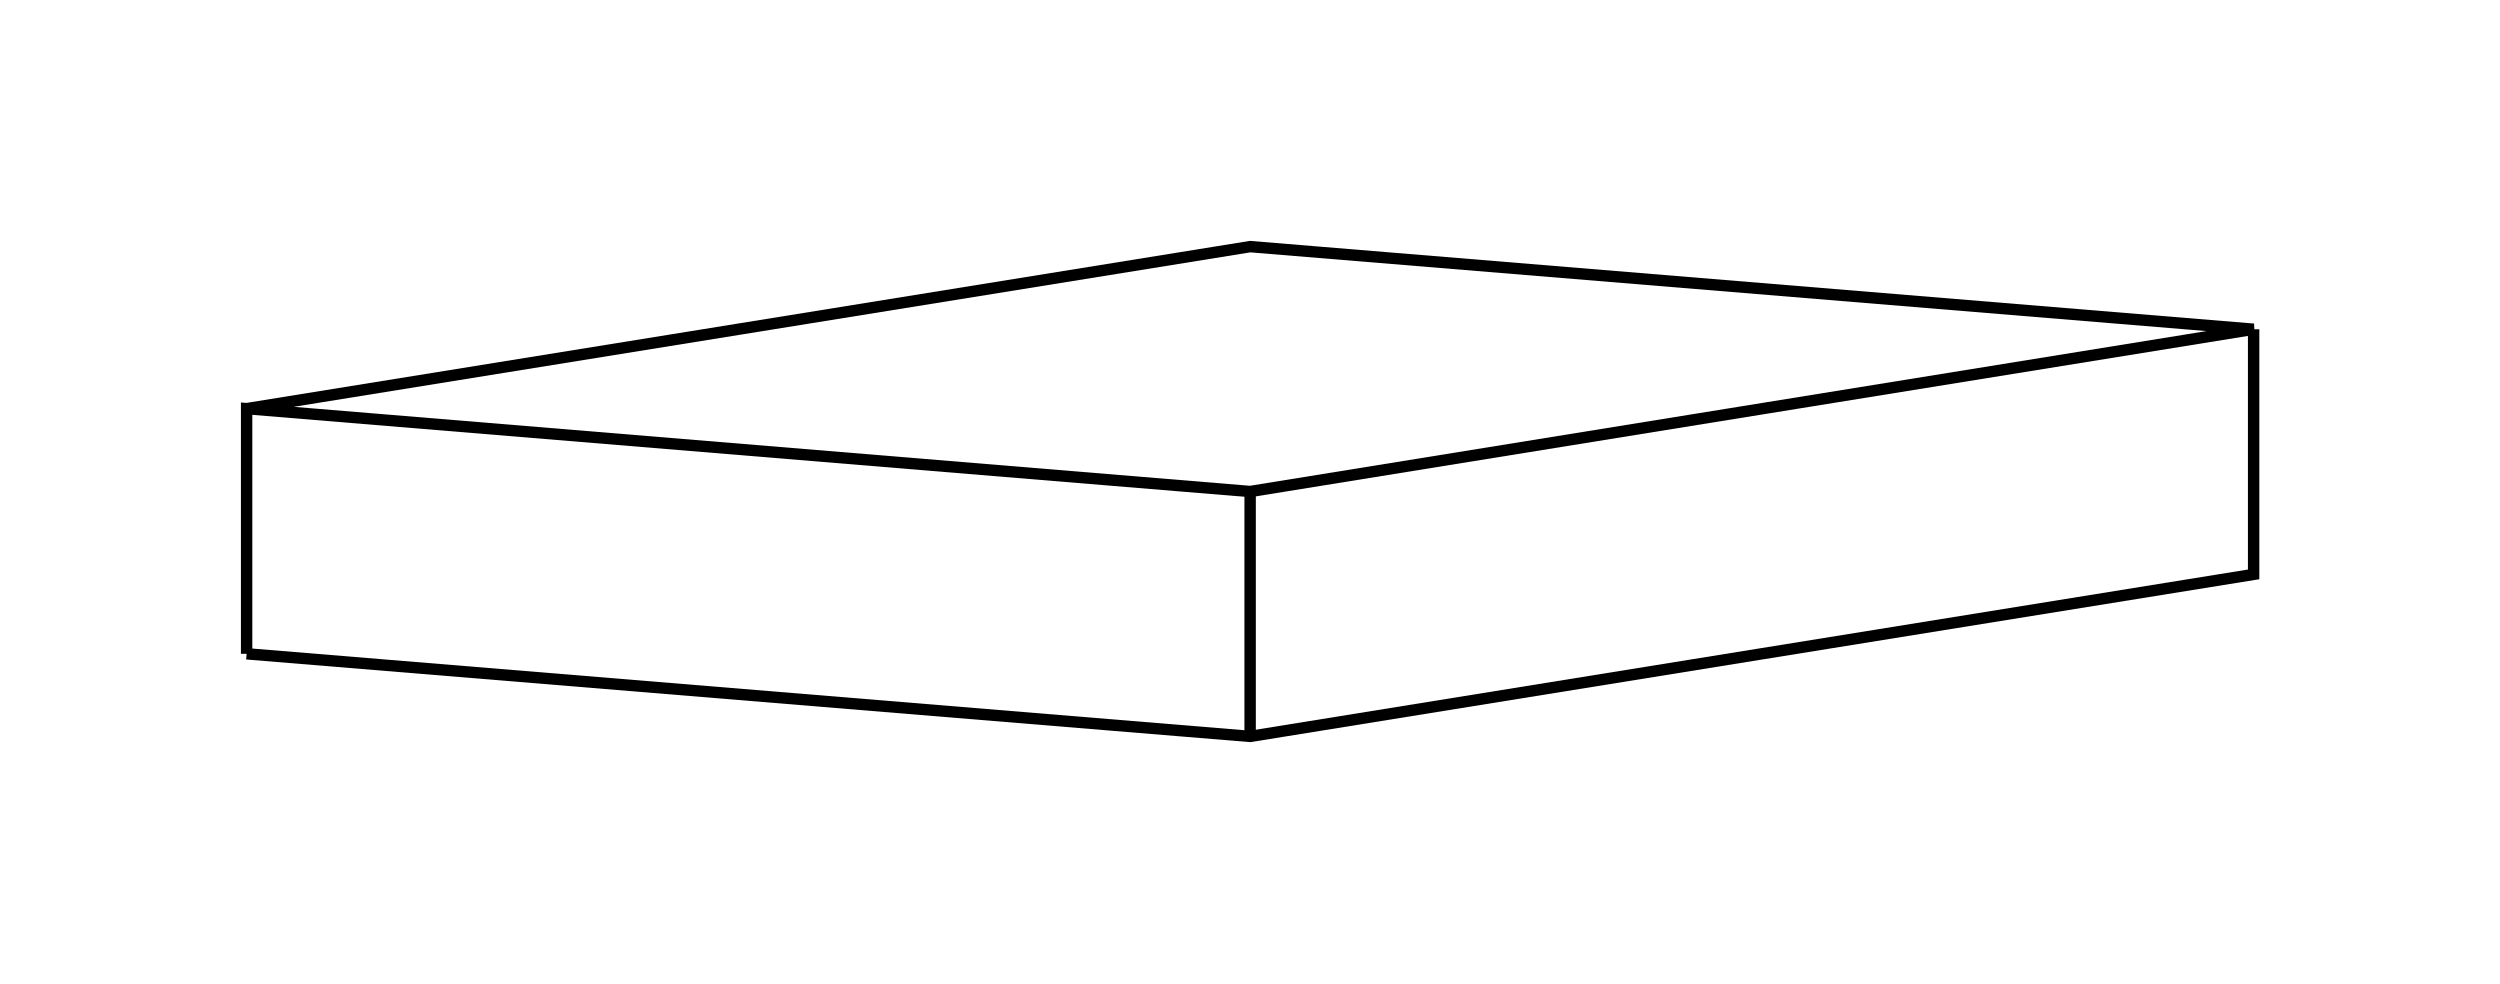
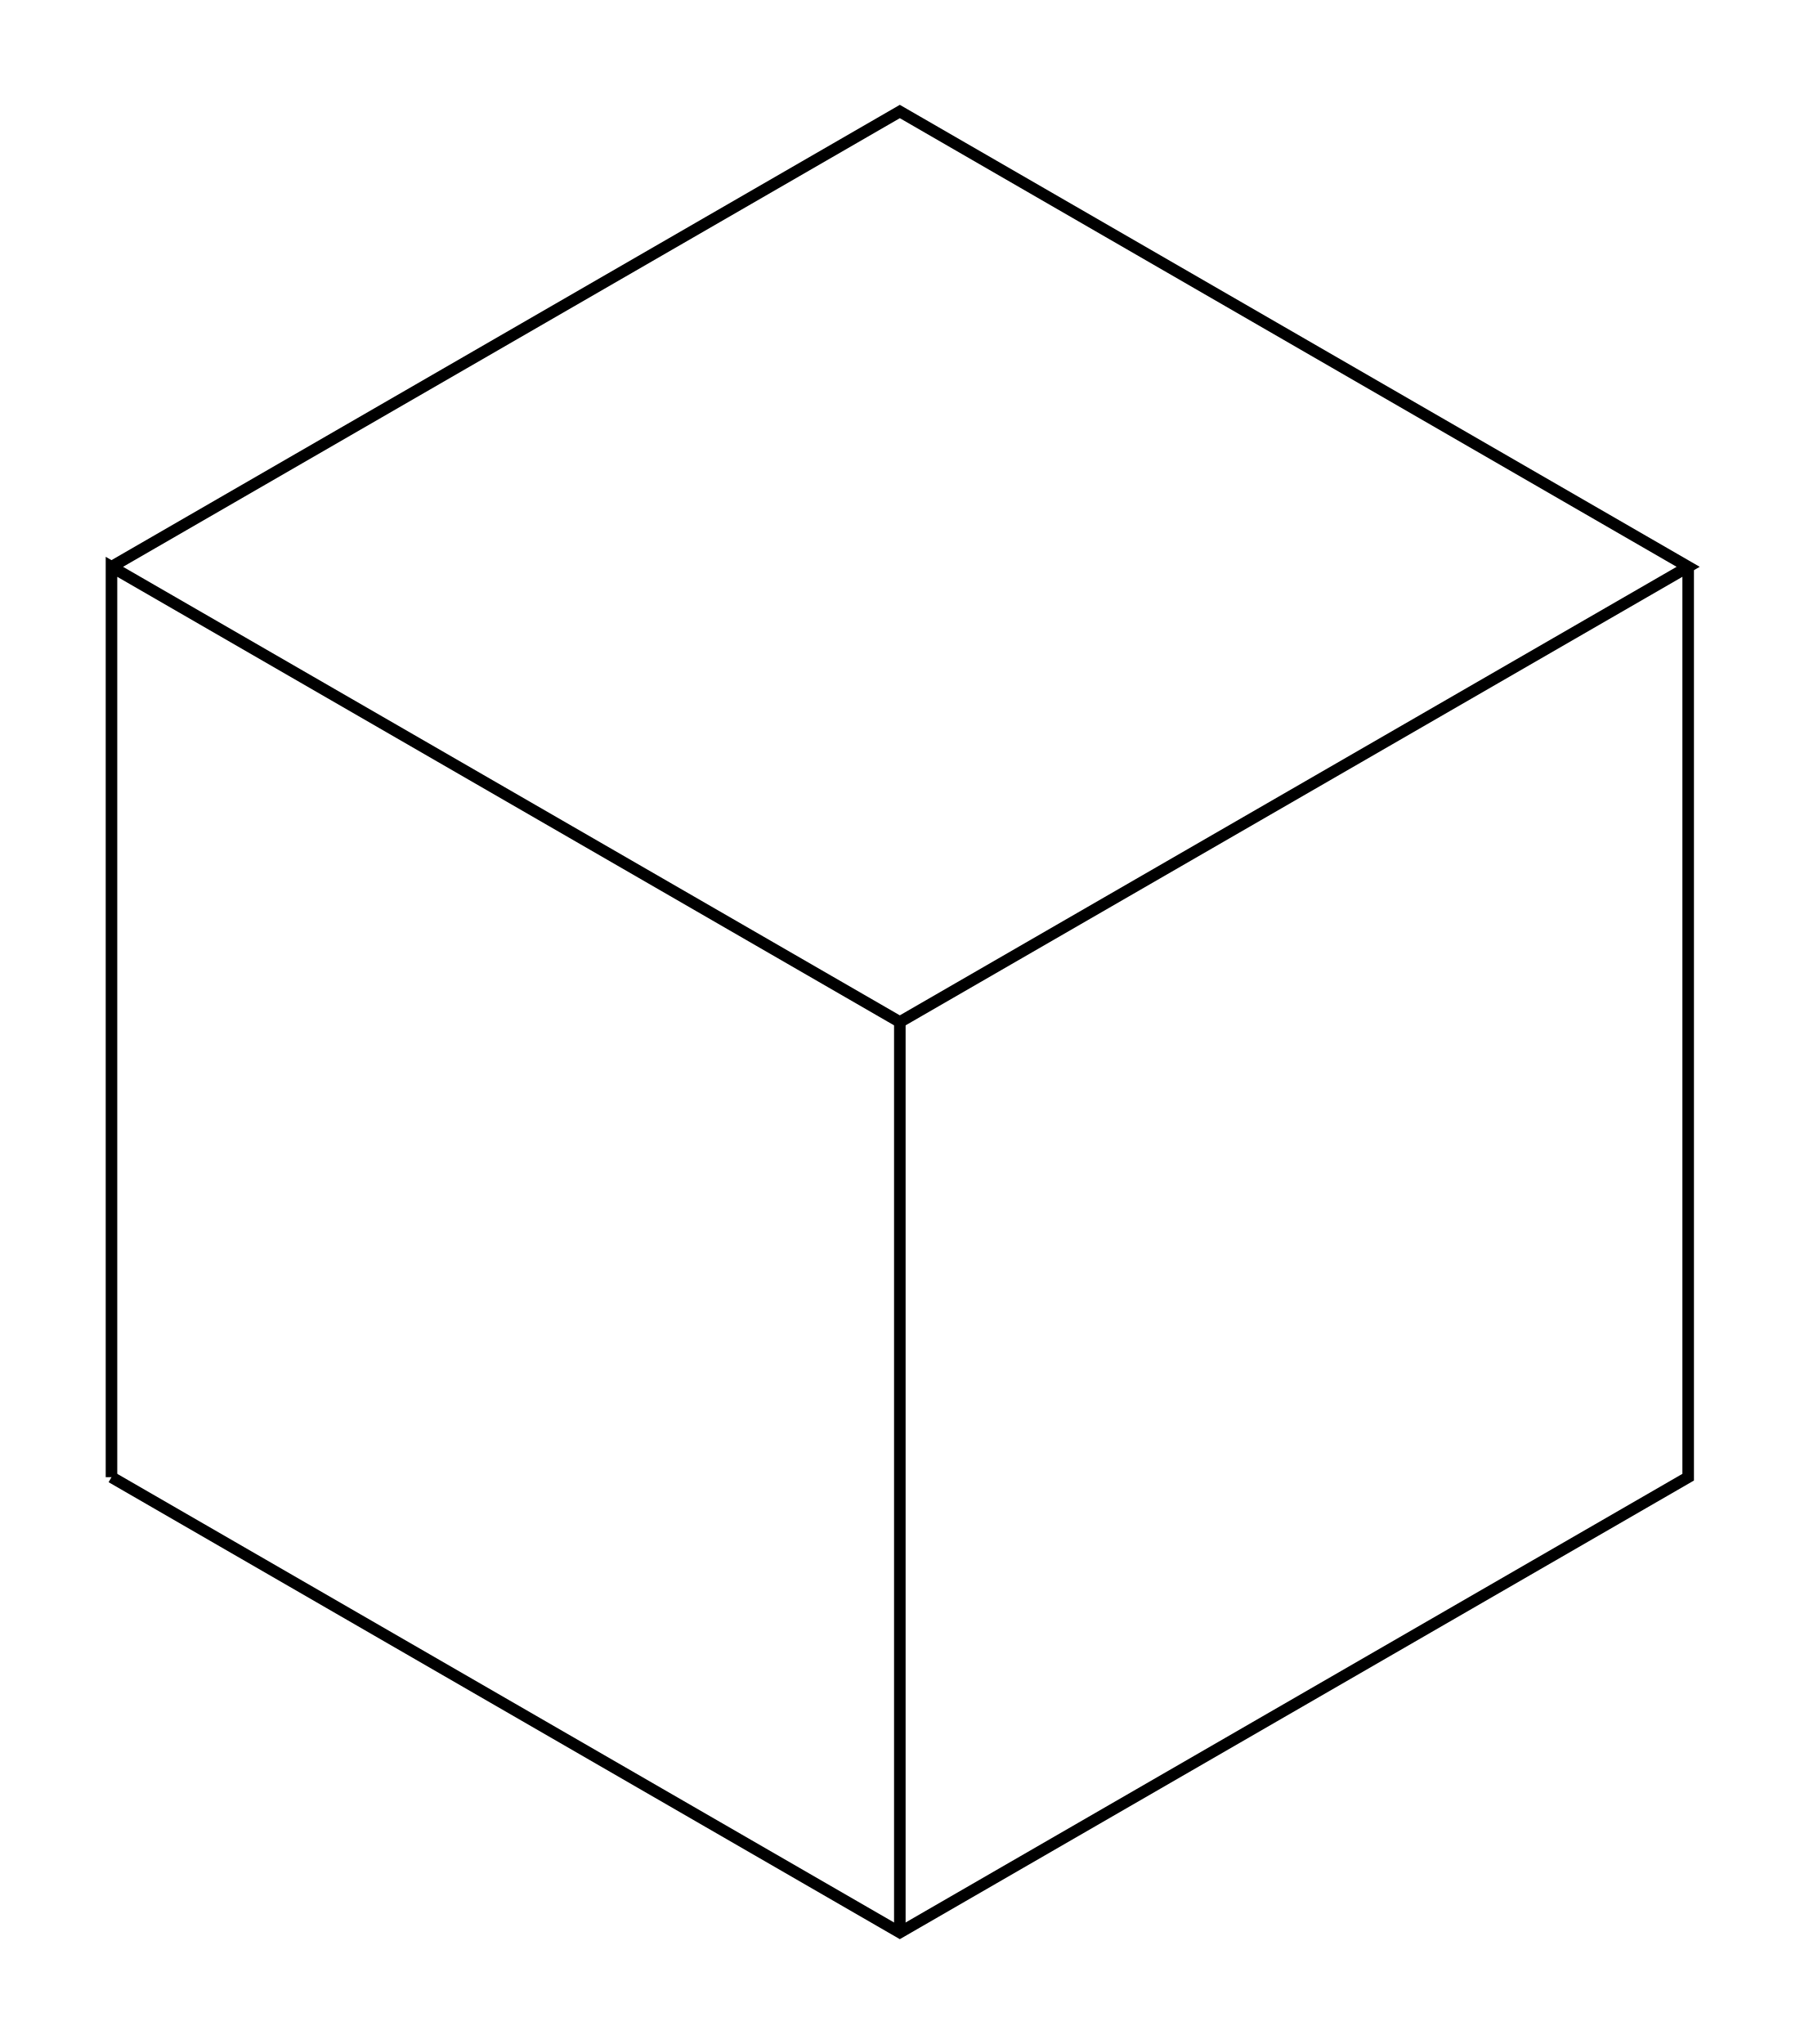
- <svg xmlns="http://www.w3.org/2000/svg" version="1.1" viewBox="-5.069 -1.993 10.137 3.987" fill="none" stroke="black" stroke-width="0.6%" vector-effect="non-scaling-stroke">
-   <path d="M -4.069 0.658 L -4.069 -0.336 L 0 0 L 4.069 -0.658 L 0 -0.993 L -4.069 -0.336" />
-   <path d="M 0 0.993 L 0 0" />
-   <path d="M -4.069 0.658 L 0 0.993 L 4.069 0.336 L 4.069 -0.658" />
+ <svg xmlns="http://www.w3.org/2000/svg" version="1.1" viewBox="-8.071 -9.165 16.142 18.33" fill="none" stroke="black" stroke-width="0.6%" vector-effect="non-scaling-stroke">
+   <path d="M -7.071 4.082 L -7.071 -4.082 L 0 0 L 7.071 -4.082 L 0 -8.165 L -7.071 -4.082" />
+   <path d="M 0 8.165 L 0 0" />
+   <path d="M -7.071 4.082 L 0 8.165 L 7.071 4.082 L 7.071 -4.082" />
</svg>
